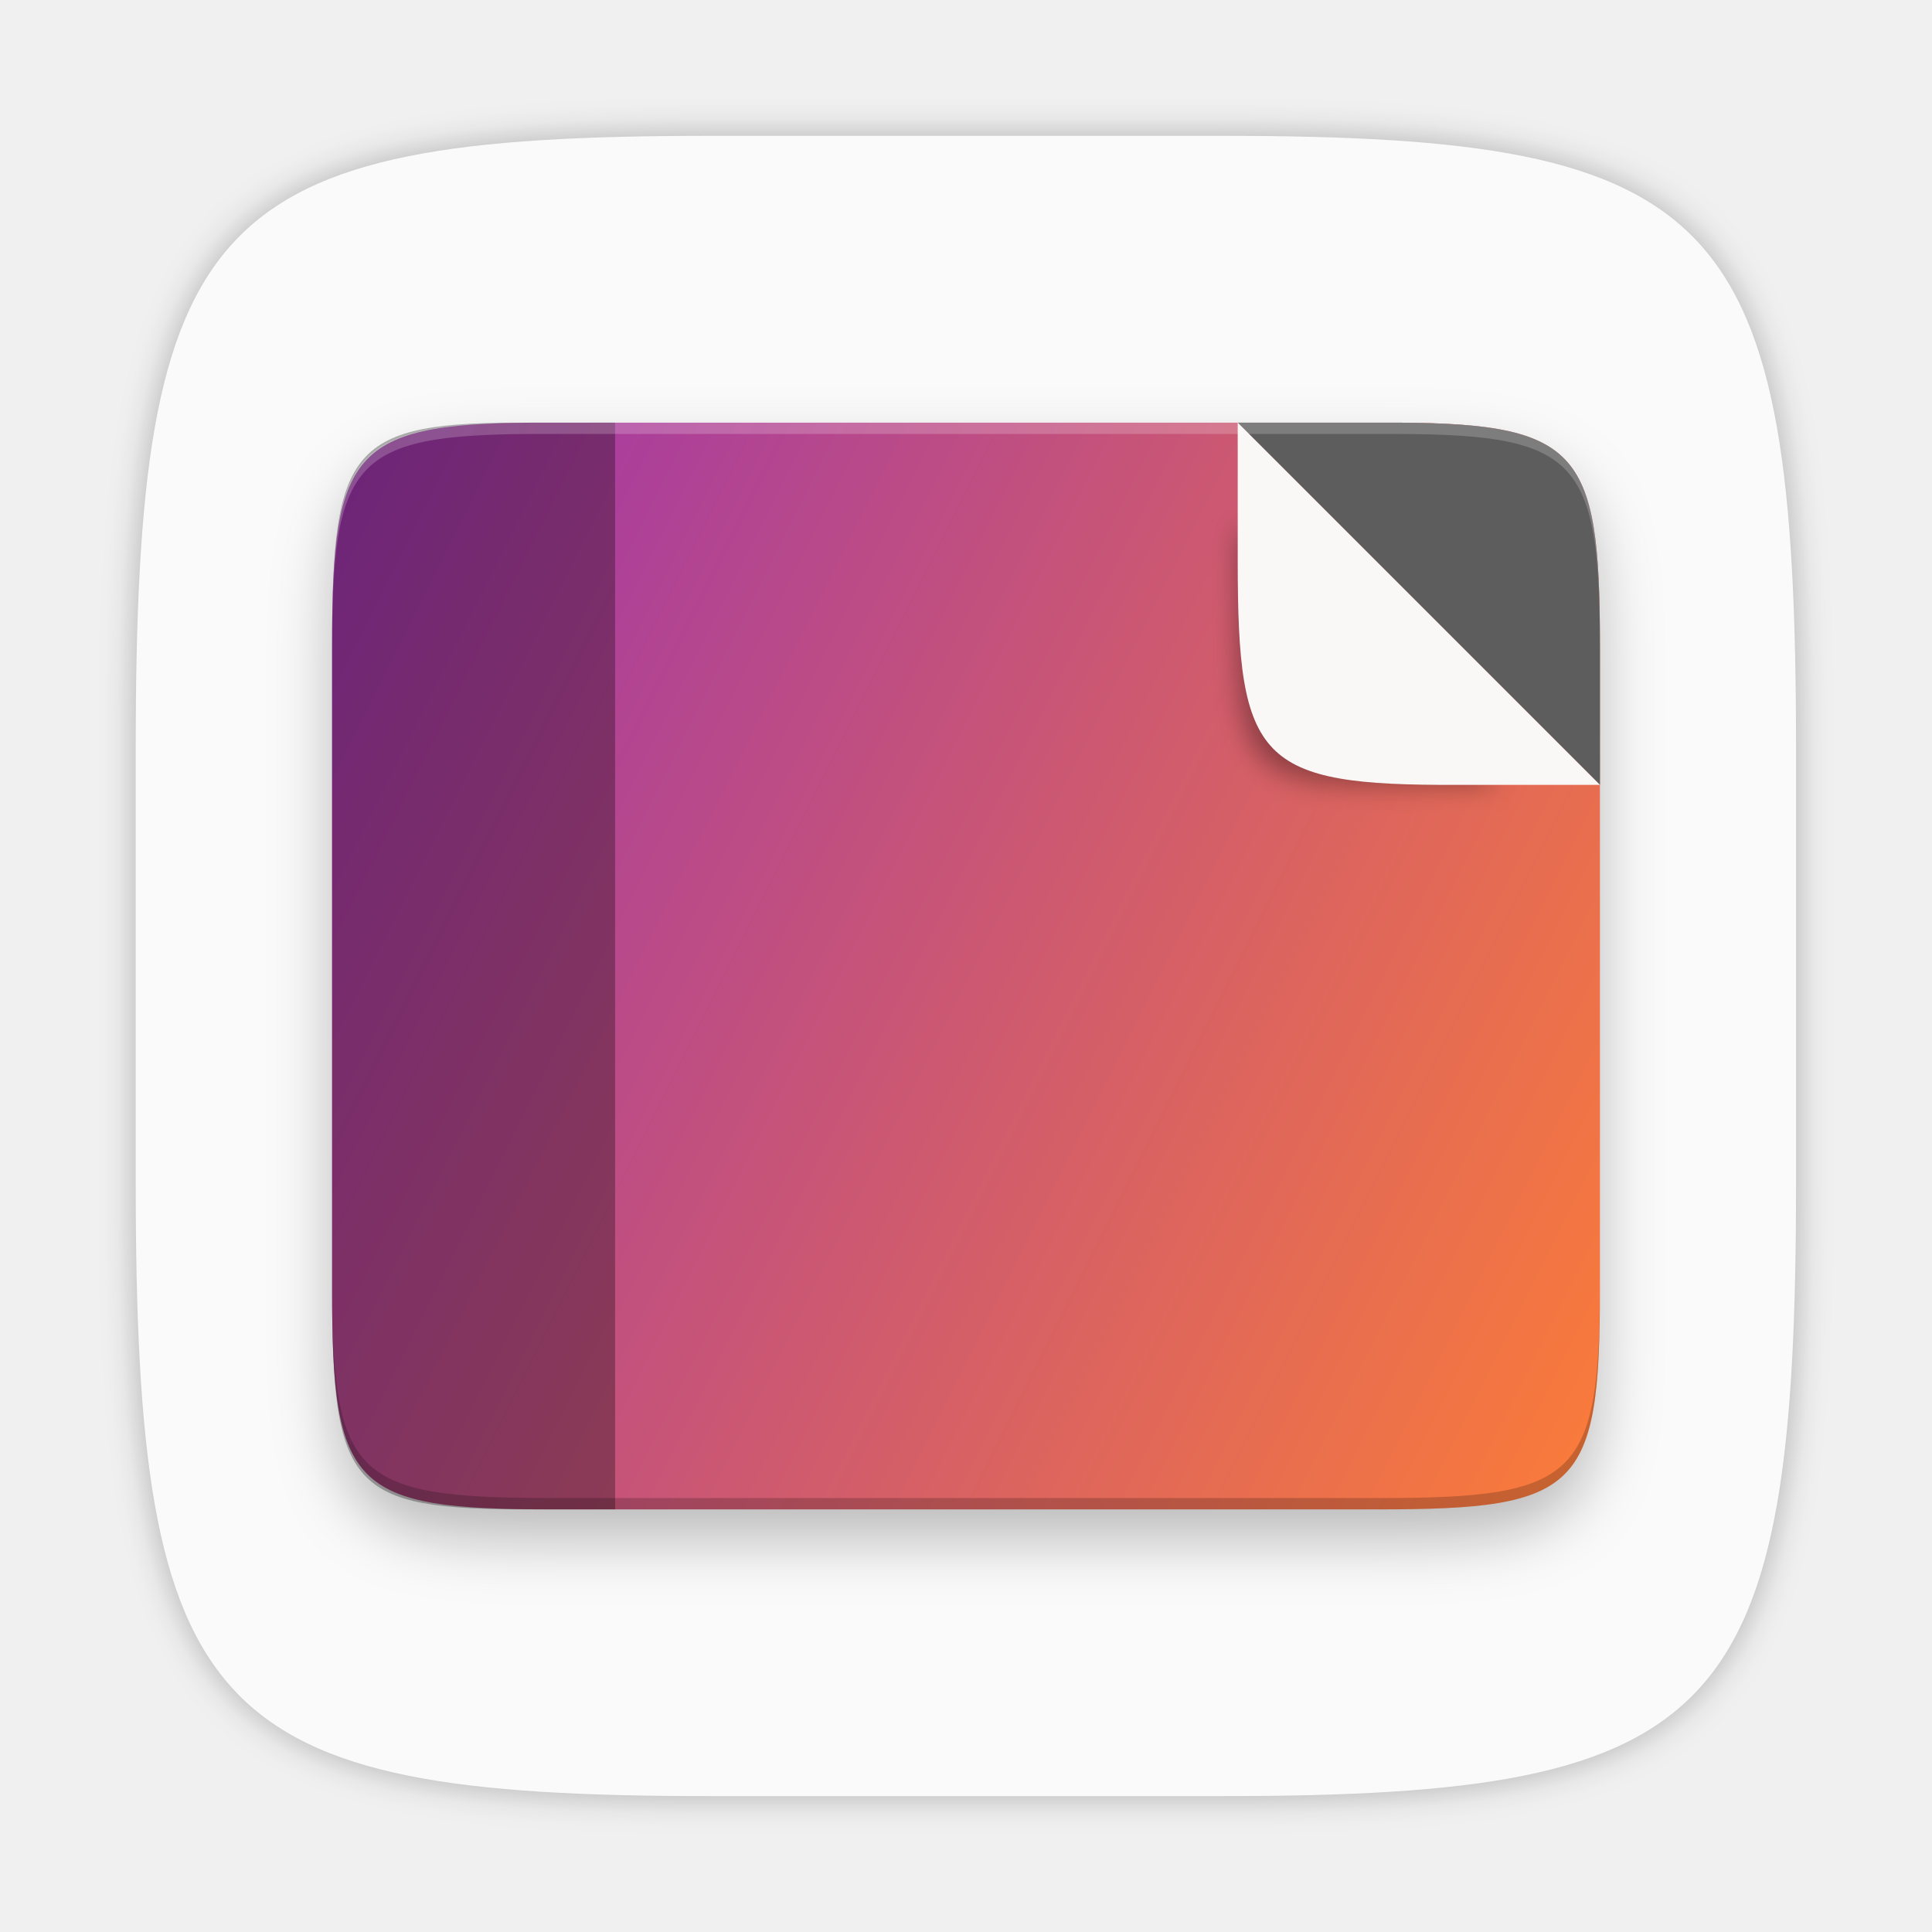
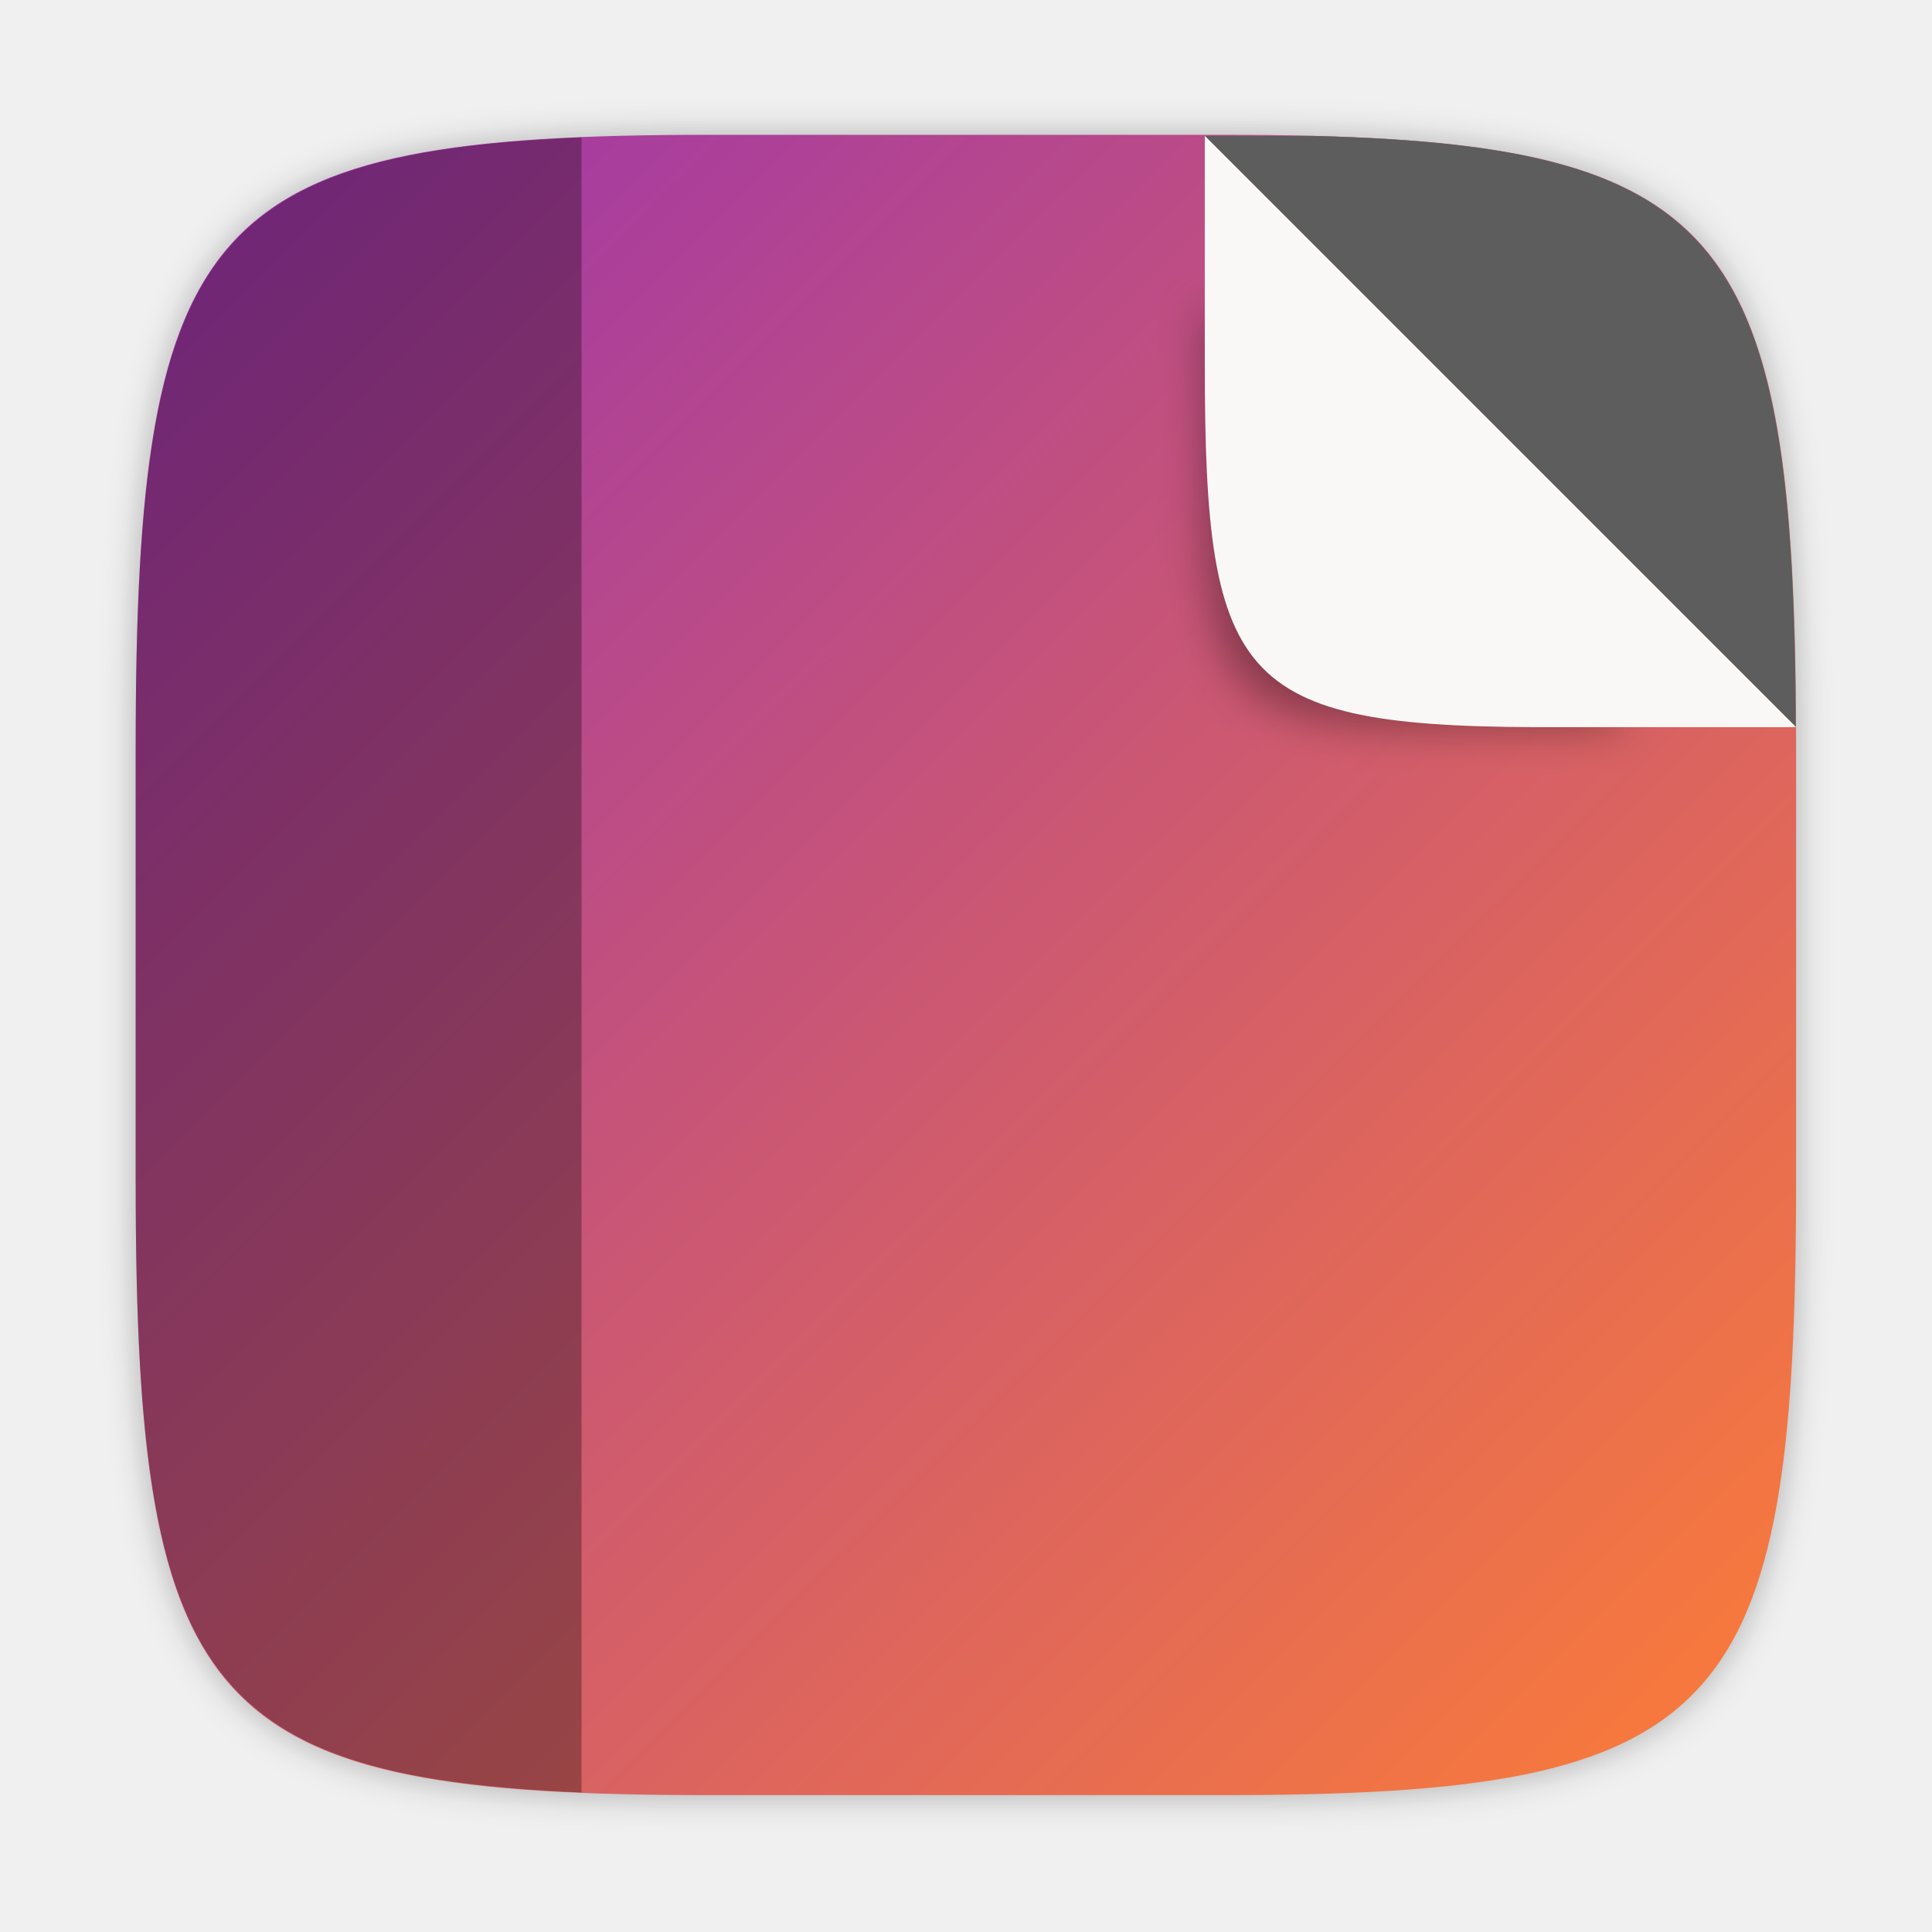
- <svg xmlns="http://www.w3.org/2000/svg" width="64" height="64" version="1.1">
+ <svg xmlns="http://www.w3.org/2000/svg" xmlns:xlink="http://www.w3.org/1999/xlink" width="64" height="64" version="1.1">
  <defs>
    <linearGradient id="b" x1="399.57" x2="399.57" y1="545.8" y2="517.8" gradientTransform="matrix(2.1429 0 0 2.1429 -826.36 -1107.5)" gradientUnits="userSpaceOnUse">
      <stop stop-color="#3889e9" offset="0" />
      <stop stop-color="#5ea5fb" offset="1" />
-     </linearGradient>
-     <linearGradient id="c" x1="529.66" x2="-35.31" y1="401.58" y2="119.09" gradientTransform="matrix(.093261 0 0 .093259 7.9998 7.67)" gradientUnits="userSpaceOnUse">
-       <stop stop-color="#fb7c38" offset="0" />
-       <stop stop-color="#9b33ae" offset="1" />
    </linearGradient>
    <filter id="d" x="-.12" y="-.12" width="1.24" height="1.24" color-interpolation-filters="sRGB">
      <feGaussianBlur stdDeviation="0.475" />
    </filter>
    <filter id="filter2761" x="-.024" y="-.024" width="1.048" height="1.048" color-interpolation-filters="sRGB">
      <feGaussianBlur stdDeviation="0.146" />
    </filter>
-     <filter id="filter1505" x="-.056" y="-.065" width="1.111" height="1.13" color-interpolation-filters="sRGB">
-       <feGaussianBlur stdDeviation="1.07" />
-     </filter>
+     <linearGradient id="linearGradient1248" x1="399.57" x2="399.57" y1="545.8" y2="517.8" gradientTransform="matrix(2.1429 0 0 2.1429 -629.85 -1110.8)" gradientUnits="userSpaceOnUse" xlink:href="#b" />
+     <linearGradient id="linearGradient1279" x1="4.766" x2="58.412" y1="4.881" y2="58.847" gradientTransform="translate(0 -.033858)" gradientUnits="userSpaceOnUse">
+       <stop stop-color="#9b33ae" offset="0" />
+       <stop stop-color="#fb7c38" offset="1" />
+     </linearGradient>
  </defs>
-   <g transform="translate(-98.441 10.034)">
-     <path transform="matrix(3.7796 0 0 3.7796 98.437 -9.5031)" d="m10.709 1.05c4.405 0 5.035 0.673 5.035 5.388v3.776c0 4.715-0.63 5.388-5.035 5.388h-4.483c-4.405 0-5.035-0.673-5.035-5.388v-3.776c0-4.715 0.63-5.388 5.035-5.388z" enable-background="new" fill="#141414" filter="url(#filter2761)" opacity=".3" />
-     <path d="m138.91-5.535c16.649 0 19.028 2.543 19.028 20.364v14.272c0 17.822-2.379 20.364-19.028 20.364h-16.945c-16.649 0-19.029-2.543-19.029-20.364v-14.272c0-17.822 2.379-20.364 19.029-20.364z" enable-background="new" fill="#fafafa" stroke-width="3.78" />
-   </g>
+   <path transform="matrix(3.7796 0 0 3.7796 -.004 .5309)" d="m10.709 1.05c4.405 0 5.035 0.673 5.035 5.388v3.776c0 4.715-0.63 5.388-5.035 5.388h-4.483c-4.405 0-5.035-0.673-5.035-5.388v-3.776c0-4.715 0.63-5.388 5.035-5.388z" enable-background="new" fill="#141414" filter="url(#filter2761)" opacity=".3" />
+   <path d="m40.469 4.466c16.649 0 19.028 2.543 19.028 20.364v14.272c0 17.822-2.379 20.364-19.028 20.364h-16.945c-16.649 0-19.029-2.543-19.029-20.364v-14.272c0-17.822 2.379-20.364 19.029-20.364z" enable-background="new" fill="url(#linearGradient1279)" stroke-width="3.78" />
  <circle cx="32.02" cy="32.044" r="30.001" fill-opacity="0" stroke-width="1.571" />
  <circle cx="32.02" cy="32.044" r="0" fill="url(#b)" stroke-width="1.571" />
-   <g transform="matrix(.911 0 0 .911 3.712 2.8953)">
-     <path d="m16.025 13.288c-7.279-0.036-8.025 0.857-8.025 8.121v23.385c0 7.265 0.746 8.01 8.025 8.01h30.052c7.279 0 8.026-0.746 8.026-8.01v-23.385c0-7.264-0.746-8.157-8.026-8.121h-15.026z" color="#000000" filter="url(#filter1505)" opacity=".25" />
-     <path d="m16.025 12.191c-7.279-0.036-8.025 0.857-8.025 8.121v23.385c0 7.265 0.746 8.01 8.025 8.01h30.052c7.279 0 8.026-0.746 8.026-8.01v-23.385c0-7.264-0.746-8.157-8.026-8.121h-15.026z" color="#000000" fill="url(#c)" />
-     <path d="m8 43.285v0.412c0 7.265 0.746 8.01 8.025 8.01h30.052c7.279 0 8.026-0.746 8.026-8.01v-0.412c0 7.265-0.746 8.01-8.026 8.01h-30.052c-7.279 0-8.025-0.746-8.025-8.01z" color="#000000" opacity=".2" />
-     <path d="m15.166 12.191c-6.5-0.036-7.165 0.857-7.165 8.121v23.385c0 7.265 0.666 8.01 7.165 8.01h3.126v-39.517z" enable-background="new" opacity=".3" />
-     <path d="m40.932 12.191 13.171 13.171v-5.05c0-7.264-0.746-8.157-8.026-8.121z" color="#000000" fill="#5d5d5d" />
-     <path d="m50.43 25.361-9.498-9.498v3.641c0 5.238 0.538 5.882 5.787 5.856z" color="#000000" filter="url(#d)" opacity=".35" />
-     <path d="m54.103 25.361-13.171-13.171v5.05c0 7.264 0.746 8.157 8.026 8.121z" color="#000000" fill="#faf8f6" />
-     <path d="m16.025 12.19c-7.279-0.036-8.025 0.746-8.025 8.011v0.412c0-7.265 0.746-8.046 8.025-8.011h30.052c7.279-0.036 8.026 0.746 8.026 8.011v-0.412c0-7.265-0.746-8.046-8.026-8.011h-15.026z" color="#000000" fill="#fff" opacity=".2" />
-   </g>
+   <path d="m19.264 4.553c-12.774 0.531-14.77 4.119-14.77 20.277v14.271c0 16.158 1.996 19.746 14.77 20.277v-54.826z" enable-background="new" opacity=".3" stroke-width="1.435" />
+   <path d="m39.91 4.502 19.578 19.578c-0.067-16-2.3-19.229-15.992-19.578h-3.586z" color="#000000" fill="#5d5d5d" stroke-width="1.487" />
+   <path transform="matrix(1.4871 0 0 1.4871 -20.962 -13.629)" d="m50.43 25.361-9.498-9.498v3.641c0 5.238 0.538 5.882 5.787 5.856z" color="#000000" filter="url(#d)" opacity=".35" />
+   <path d="m59.497 24.087-19.587-19.587v7.51c0 10.803 1.11 12.131 11.935 12.078z" color="#000000" fill="#faf8f6" stroke-width="1.487" />
  <g transform="matrix(3.7796 0 0 3.7796 98.437 -9.5031)" fill="#5e4aa6" stroke-width=".265">
    <circle cx="-305.77" cy="-331.46" r="0" />
    <circle cx="-301.96" cy="-329.38" r="0" />
    <circle cx="-298.88" cy="-325.72" r="0" />
    <circle cx="-301.82" cy="-331.53" r="0" />
    <g transform="translate(55.39,6.5931)">
      <circle cx="-330.35" cy="-328.38" r="0" />
      <circle cx="-299.17" cy="-337.27" r="0" />
      <circle cx="-299.81" cy="-339.42" r="0" />
      <circle cx="-302.25" cy="-338.13" r="0" />
      <circle cx="-301.89" cy="-335.91" r="0" />
      <circle cx="-304.76" cy="-351.05" r="0" />
      <circle cx="-304.83" cy="-349.54" r="0" />
      <circle cx="-359.94" cy="-336.91" r="0" />
    </g>
    <g transform="translate(30.323,-4.155)">
      <circle cx="-330.35" cy="-328.38" r="0" />
      <g transform="translate(23.999,2.5837)">
        <circle cx="-330.35" cy="-328.38" r="0" />
        <circle cx="-299.17" cy="-337.27" r="0" />
        <circle cx="-299.81" cy="-339.42" r="0" />
        <circle cx="-302.25" cy="-338.13" r="0" />
        <circle cx="-301.89" cy="-335.91" r="0" />
        <circle cx="-304.76" cy="-351.05" r="0" />
        <circle cx="-304.83" cy="-349.54" r="0" />
        <circle cx="-359.94" cy="-336.91" r="0" />
      </g>
      <g transform="translate(24.518,-1.8976)">
        <circle cx="-330.35" cy="-328.38" r="0" />
        <circle cx="-299.17" cy="-337.27" r="0" />
        <circle cx="-299.81" cy="-339.42" r="0" />
        <circle cx="-302.25" cy="-338.13" r="0" />
        <circle cx="-301.89" cy="-335.91" r="0" />
        <circle cx="-304.76" cy="-351.05" r="0" />
        <circle cx="-304.83" cy="-349.54" r="0" />
        <circle cx="-359.94" cy="-336.91" r="0" />
      </g>
    </g>
    <g transform="translate(28.745,-10.326)">
      <circle cx="-330.35" cy="-328.38" r="0" />
      <g transform="translate(23.999,2.5837)">
        <circle cx="-330.35" cy="-328.38" r="0" />
        <circle cx="-299.17" cy="-337.27" r="0" />
        <circle cx="-299.81" cy="-339.42" r="0" />
        <circle cx="-302.25" cy="-338.13" r="0" />
        <circle cx="-301.89" cy="-335.91" r="0" />
        <circle cx="-304.76" cy="-351.05" r="0" />
        <circle cx="-304.83" cy="-349.54" r="0" />
        <circle cx="-359.94" cy="-336.91" r="0" />
      </g>
      <g transform="translate(24.518,-1.8976)">
        <circle cx="-330.35" cy="-328.38" r="0" />
        <circle cx="-299.17" cy="-337.27" r="0" />
        <circle cx="-299.81" cy="-339.42" r="0" />
        <circle cx="-302.25" cy="-338.13" r="0" />
        <circle cx="-301.89" cy="-335.91" r="0" />
        <circle cx="-304.76" cy="-351.05" r="0" />
        <circle cx="-304.83" cy="-349.54" r="0" />
        <circle cx="-359.94" cy="-336.91" r="0" />
      </g>
      <circle cx="-311.92" cy="-331.32" r="0" />
    </g>
    <g transform="translate(27.094,-3.4375)">
      <circle cx="-330.35" cy="-328.38" r="0" />
      <g transform="translate(23.999,2.5837)">
        <circle cx="-330.35" cy="-328.38" r="0" />
        <circle cx="-299.17" cy="-337.27" r="0" />
        <circle cx="-299.81" cy="-339.42" r="0" />
        <circle cx="-302.25" cy="-338.13" r="0" />
        <circle cx="-301.89" cy="-335.91" r="0" />
        <circle cx="-304.76" cy="-351.05" r="0" />
        <circle cx="-304.83" cy="-349.54" r="0" />
        <circle cx="-359.94" cy="-336.91" r="0" />
      </g>
      <g transform="translate(24.518,-1.8976)">
        <circle cx="-330.35" cy="-328.38" r="0" />
        <circle cx="-299.17" cy="-337.27" r="0" />
        <circle cx="-299.81" cy="-339.42" r="0" />
        <circle cx="-302.25" cy="-338.13" r="0" />
        <circle cx="-301.89" cy="-335.91" r="0" />
        <circle cx="-304.76" cy="-351.05" r="0" />
        <circle cx="-304.83" cy="-349.54" r="0" />
        <circle cx="-359.94" cy="-336.91" r="0" />
      </g>
      <circle cx="-311.92" cy="-331.32" r="0" />
    </g>
    <g transform="translate(29.247,-7.4555)">
      <circle cx="-330.35" cy="-328.38" r="0" />
      <g transform="translate(23.999,2.5837)">
        <circle cx="-330.35" cy="-328.38" r="0" />
        <circle cx="-299.17" cy="-337.27" r="0" />
        <circle cx="-299.81" cy="-339.42" r="0" />
        <circle cx="-302.25" cy="-338.13" r="0" />
        <circle cx="-301.89" cy="-335.91" r="0" />
        <circle cx="-304.76" cy="-351.05" r="0" />
        <circle cx="-304.83" cy="-349.54" r="0" />
        <circle cx="-359.94" cy="-336.91" r="0" />
      </g>
      <g transform="translate(24.518,-1.8976)">
        <circle cx="-330.35" cy="-328.38" r="0" />
        <circle cx="-299.17" cy="-337.27" r="0" />
        <circle cx="-299.81" cy="-339.42" r="0" />
        <circle cx="-302.25" cy="-338.13" r="0" />
        <circle cx="-301.89" cy="-335.91" r="0" />
        <circle cx="-304.76" cy="-351.05" r="0" />
        <circle cx="-304.83" cy="-349.54" r="0" />
        <circle cx="-359.94" cy="-336.91" r="0" />
      </g>
      <circle cx="-311.92" cy="-331.32" r="0" />
      <circle cx="-300.02" cy="-345.82" r="0" />
      <g transform="translate(19.697 .87184)">
        <circle cx="-330.35" cy="-328.38" r="0" />
        <circle cx="-299.17" cy="-337.27" r="0" />
        <circle cx="-299.81" cy="-339.42" r="0" />
        <circle cx="-302.25" cy="-338.13" r="0" />
        <circle cx="-301.89" cy="-335.91" r="0" />
        <circle cx="-304.76" cy="-351.05" r="0" />
        <circle cx="-304.83" cy="-349.54" r="0" />
        <circle cx="-359.94" cy="-336.91" r="0" />
      </g>
      <circle cx="-299.82" cy="-321.23" r="0" />
    </g>
    <g transform="translate(22.502,-7.025)">
      <circle cx="-330.35" cy="-328.38" r="0" />
      <g transform="translate(23.999,2.5837)">
        <circle cx="-330.35" cy="-328.38" r="0" />
        <circle cx="-299.17" cy="-337.27" r="0" />
        <circle cx="-299.81" cy="-339.42" r="0" />
        <circle cx="-302.25" cy="-338.13" r="0" />
        <circle cx="-301.89" cy="-335.91" r="0" />
        <circle cx="-304.76" cy="-351.05" r="0" />
        <circle cx="-304.83" cy="-349.54" r="0" />
        <circle cx="-359.94" cy="-336.91" r="0" />
      </g>
      <g transform="translate(24.518,-1.8976)">
        <circle cx="-330.35" cy="-328.38" r="0" />
        <circle cx="-299.17" cy="-337.27" r="0" />
        <circle cx="-299.81" cy="-339.42" r="0" />
        <circle cx="-302.25" cy="-338.13" r="0" />
        <circle cx="-301.89" cy="-335.91" r="0" />
        <circle cx="-304.76" cy="-351.05" r="0" />
        <circle cx="-304.83" cy="-349.54" r="0" />
        <circle cx="-359.94" cy="-336.91" r="0" />
      </g>
      <circle cx="-311.92" cy="-331.32" r="0" />
      <circle cx="-300.02" cy="-345.82" r="0" />
      <g transform="translate(19.697 .87184)">
        <circle cx="-330.35" cy="-328.38" r="0" />
        <circle cx="-299.17" cy="-337.27" r="0" />
        <circle cx="-299.81" cy="-339.42" r="0" />
        <circle cx="-302.25" cy="-338.13" r="0" />
        <circle cx="-301.89" cy="-335.91" r="0" />
        <circle cx="-304.76" cy="-351.05" r="0" />
        <circle cx="-304.83" cy="-349.54" r="0" />
        <circle cx="-359.94" cy="-336.91" r="0" />
      </g>
      <circle cx="-299.82" cy="-321.23" r="0" />
    </g>
    <g transform="translate(17.301,-3.9312)">
      <circle cx="-330.35" cy="-328.38" r="0" />
      <circle cx="-39.434" cy="6.44" r="0" fill-rule="evenodd" />
      <circle cx="-306.9" cy="-332.28" r="0" />
    </g>
  </g>
  <g transform="matrix(3.7796 0 0 3.7796 203.05 -.48001)" fill="#5e4aa6" stroke-width=".265">
    <circle cx="-330.35" cy="-328.38" r="0" />
    <circle cx="-39.434" cy="6.44" r="0" fill-rule="evenodd" />
    <circle cx="-306.9" cy="-332.28" r="0" />
  </g>
+   <circle cx="228.53" cy="28.746" r="0" fill="url(#linearGradient1248)" stroke-width="1.571" />
+   <g transform="matrix(3.7796 0 0 3.7796 196.51 -3.2984)" fill="#5e4aa6" stroke-width=".265">
+     <circle cx="-330.35" cy="-328.38" r="0" />
+     <circle cx="-39.434" cy="6.44" r="0" fill-rule="evenodd" />
+     <g transform="translate(3.0032e-4,-9.9674e-5)">
+       <circle cx="-347.64" cy="-328.38" r="0" />
+       <circle cx="-56.726" cy="6.44" r="0" fill-rule="evenodd" />
+       <g transform="translate(-.0272 .0065001)">
+         <circle cx="-330.35" cy="-328.38" r="0" />
+         <circle cx="-312.11" cy="-326.25" r="0" />
+         <circle cx="-306.02" cy="-333.07" r="0" />
+         <circle cx="-308.84" cy="-326.01" r="0" />
+       </g>
+     </g>
+   </g>
</svg>
